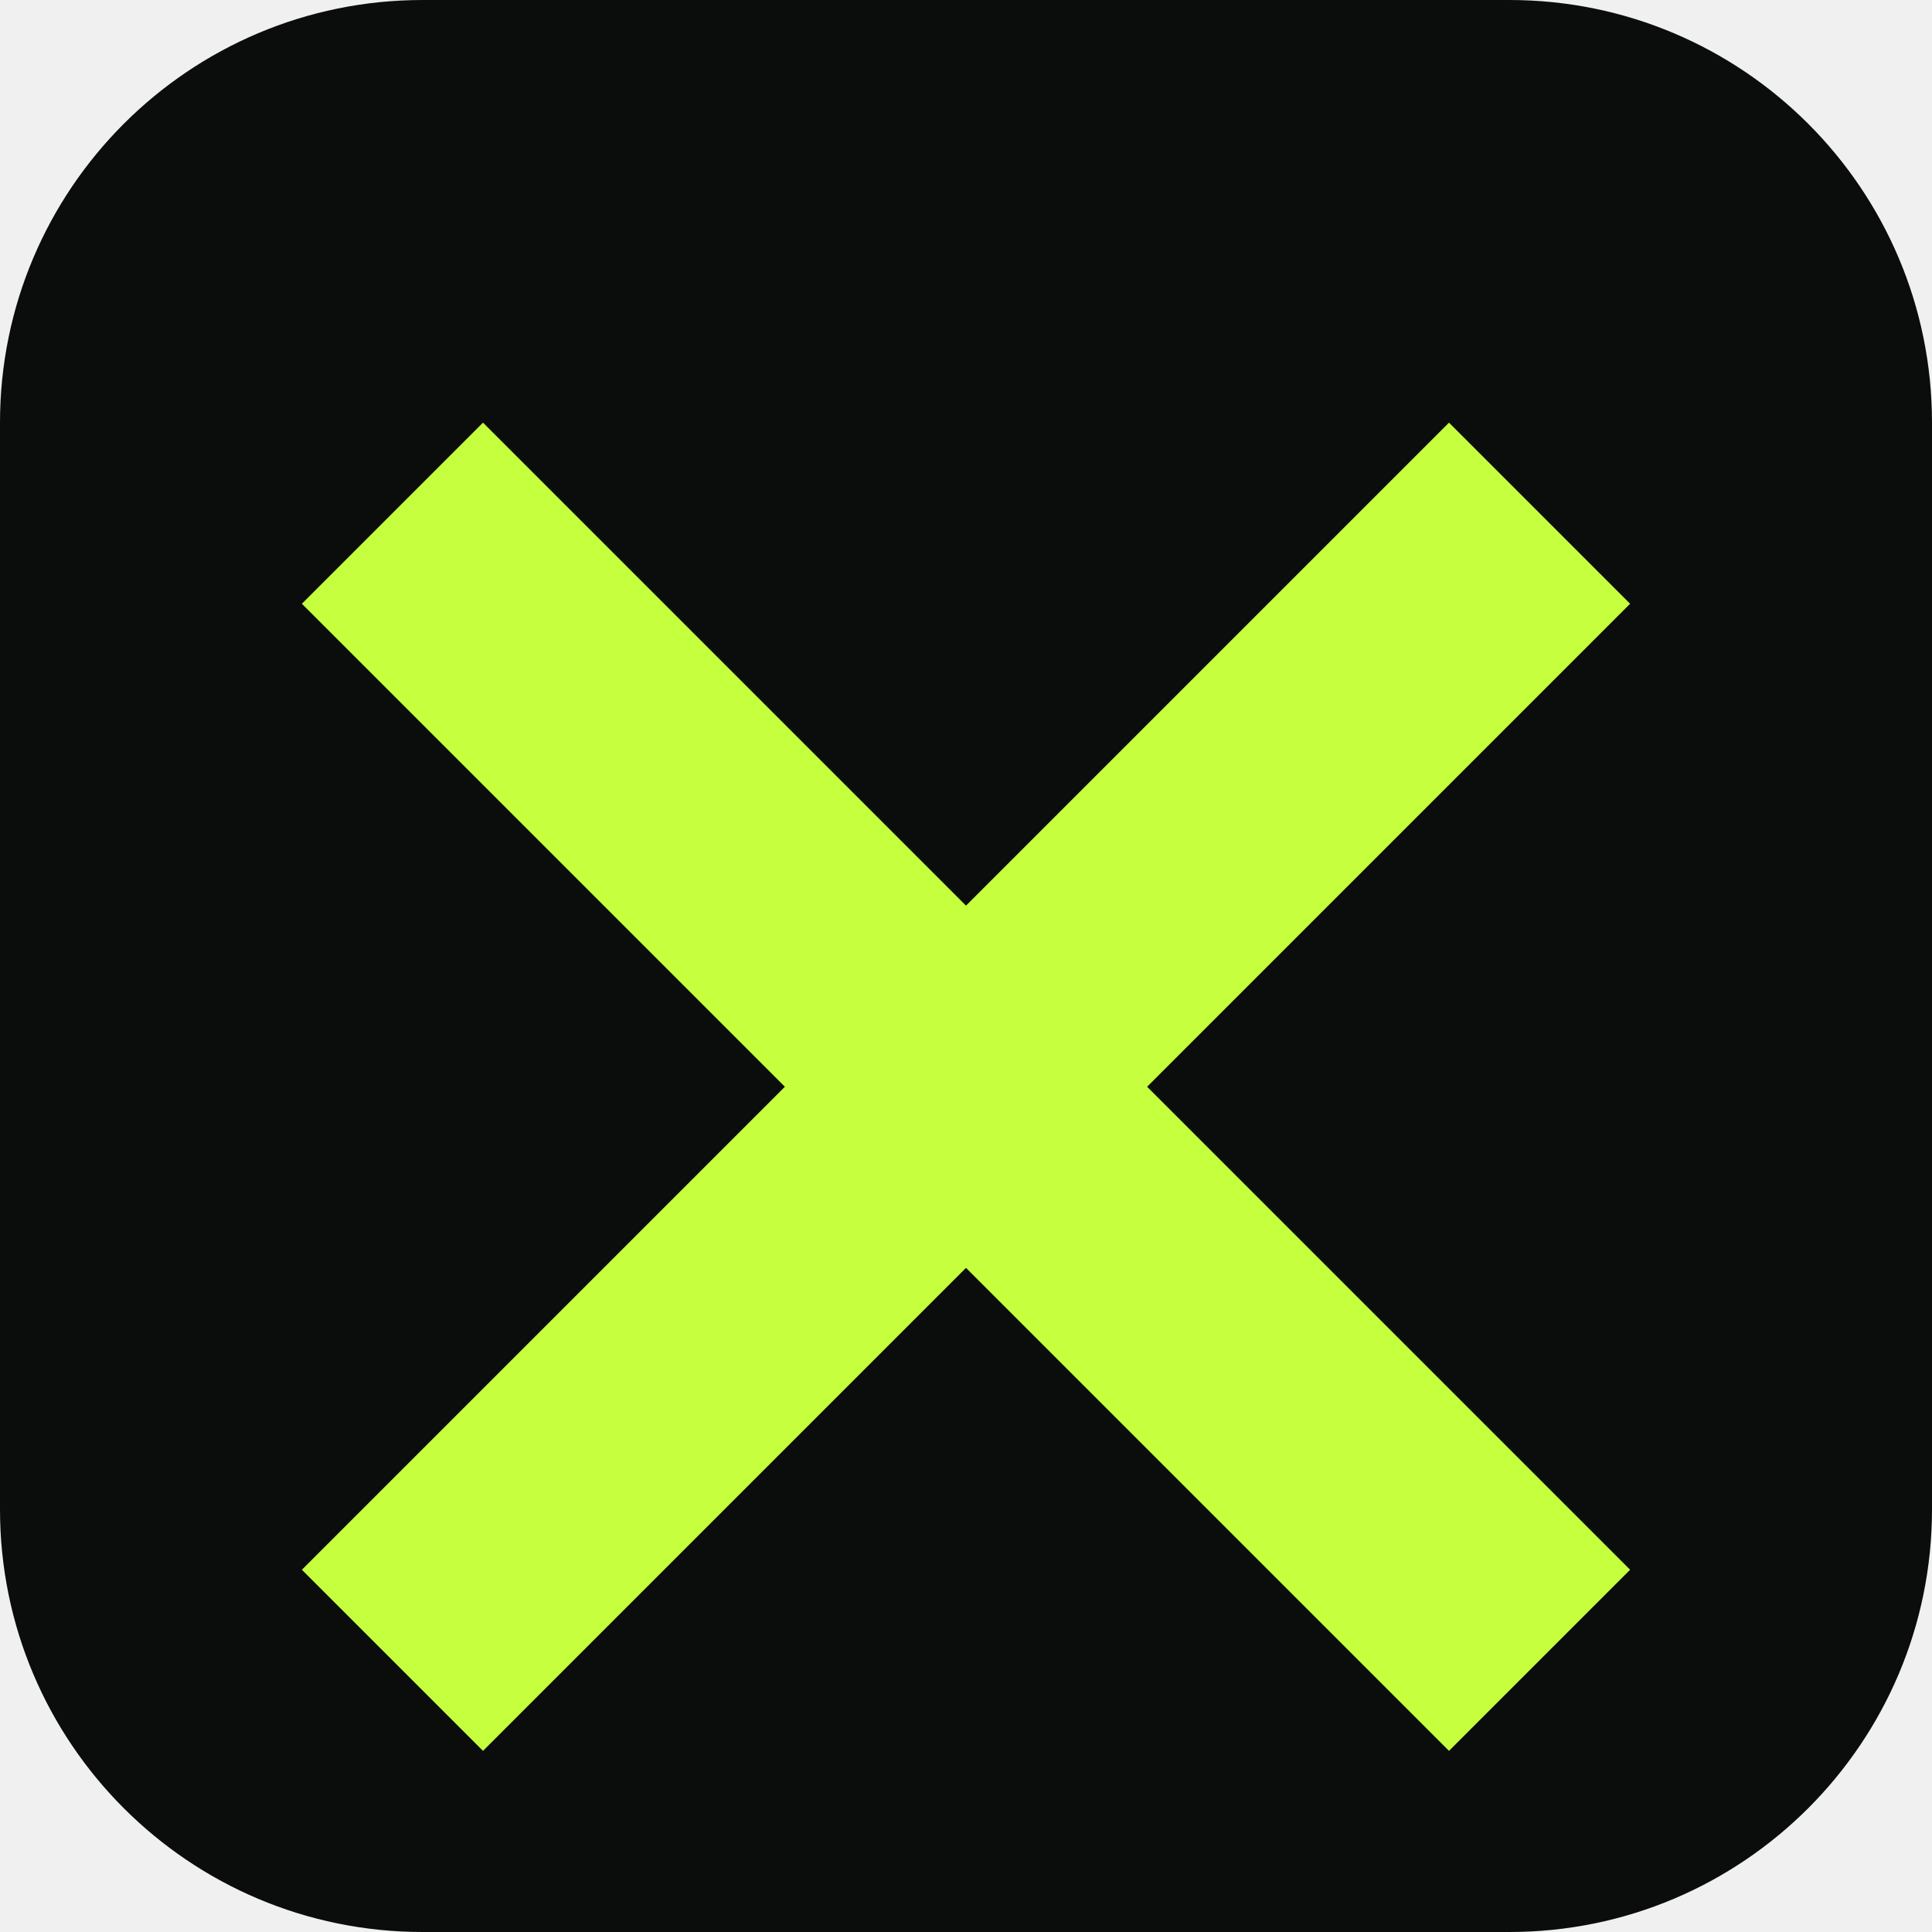
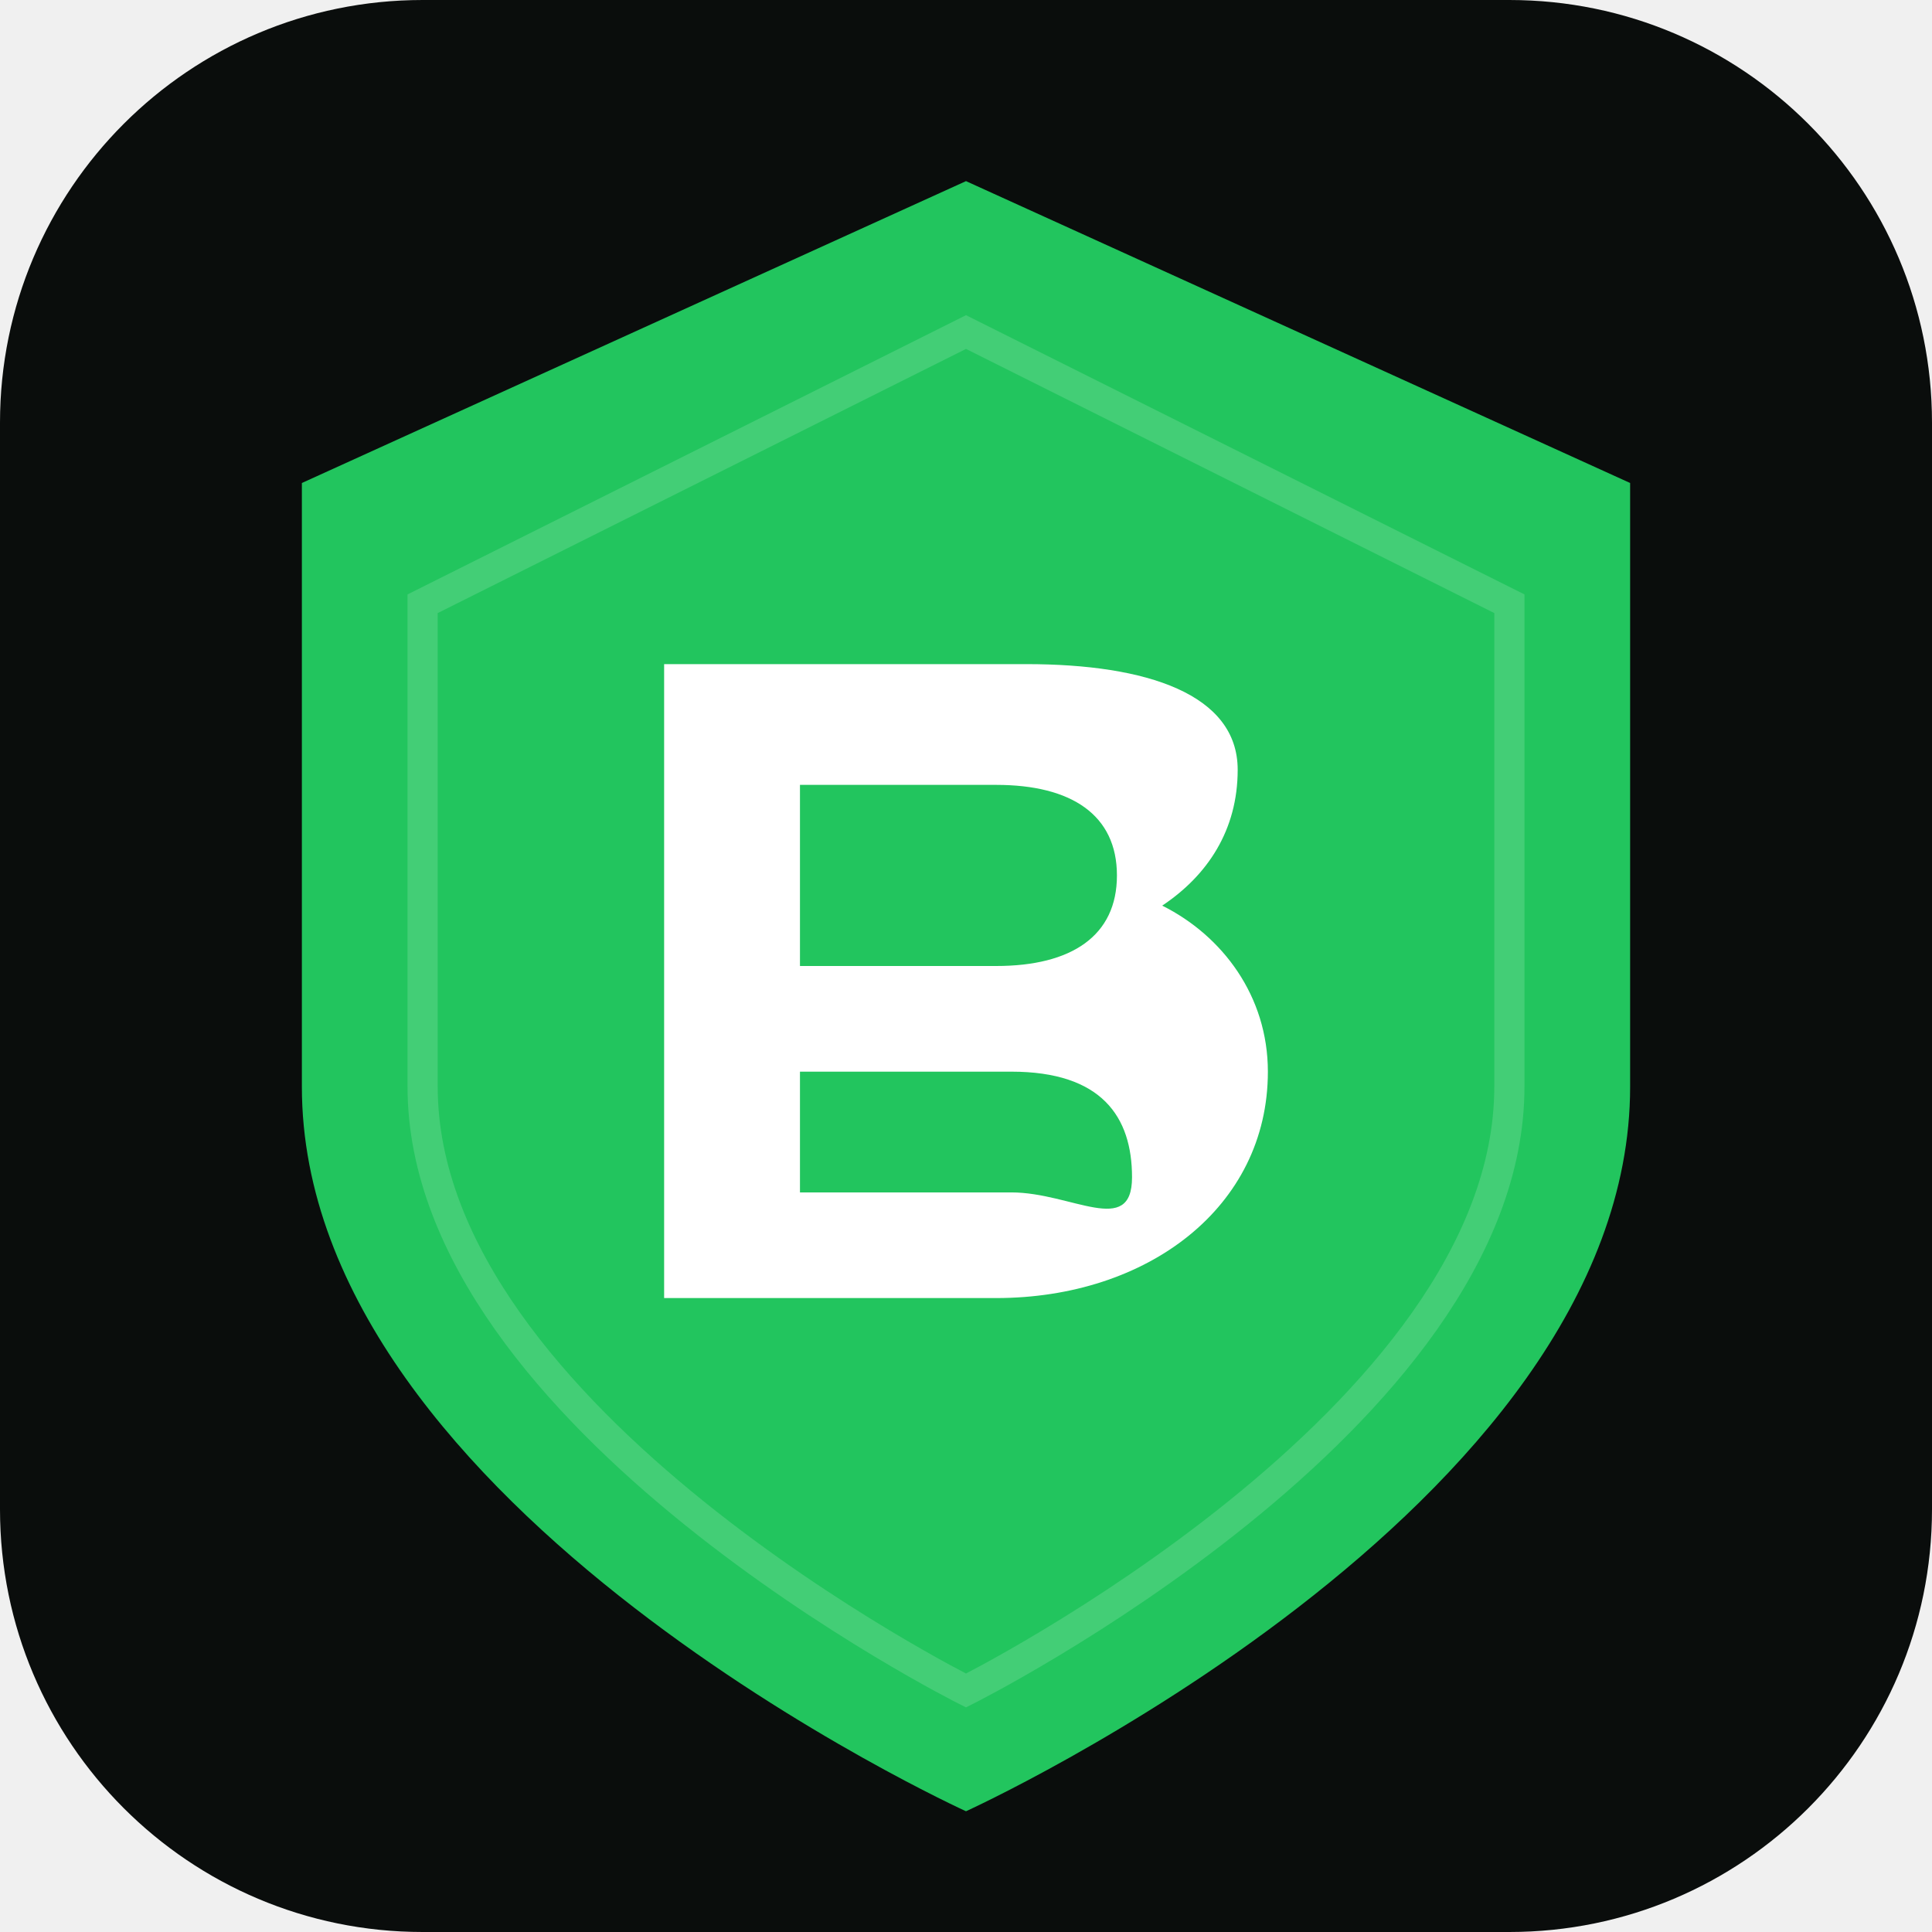
<svg xmlns="http://www.w3.org/2000/svg" viewBox="0 0 64 64">
  <rect width="64" height="64" rx="14" fill="#0a0d0c" />
-   <path d="M16 14 L32 30 L48 14 L54 20 L38 36 L54 52 L48 58 L32 42 L16 58 L10 52 L26 36 L10 20 Z" fill="#c5ff3d" />
+   <path d="M32 6 L54 16 L54 36 C54 50 32 60 32 60 C32 60 10 50 10 36 L10 16 Z" fill="#22c55e" />
+   <path d="M32 11 L50 20 L50 36 C50 47 32 56 32 56 C32 56 14 47 14 36 L14 20 Z" fill="none" stroke="rgba(255,255,255,0.15)" stroke-width="1" />
+   <path d="M22 22 L22 43 L33 43 C38 43 42 40 42 35.5 C42 33 40.5 31 38.5 30 C40 29 41 27.5 41 25.5 C41 23 38 22 34 22 Z            M26.5 26 L33 26 C35.5 26 37 27 37 29 C37 31 35.5 32 33 32 L26.5 32 Z            M26.5 35.5 L33.5 35.5 C36.5 35.5 37.5 37 37.5 39 C37.5 41 35.5 39.5 33.5 39.5 L26.5 39.5 Z" fill="white" />
</svg>
